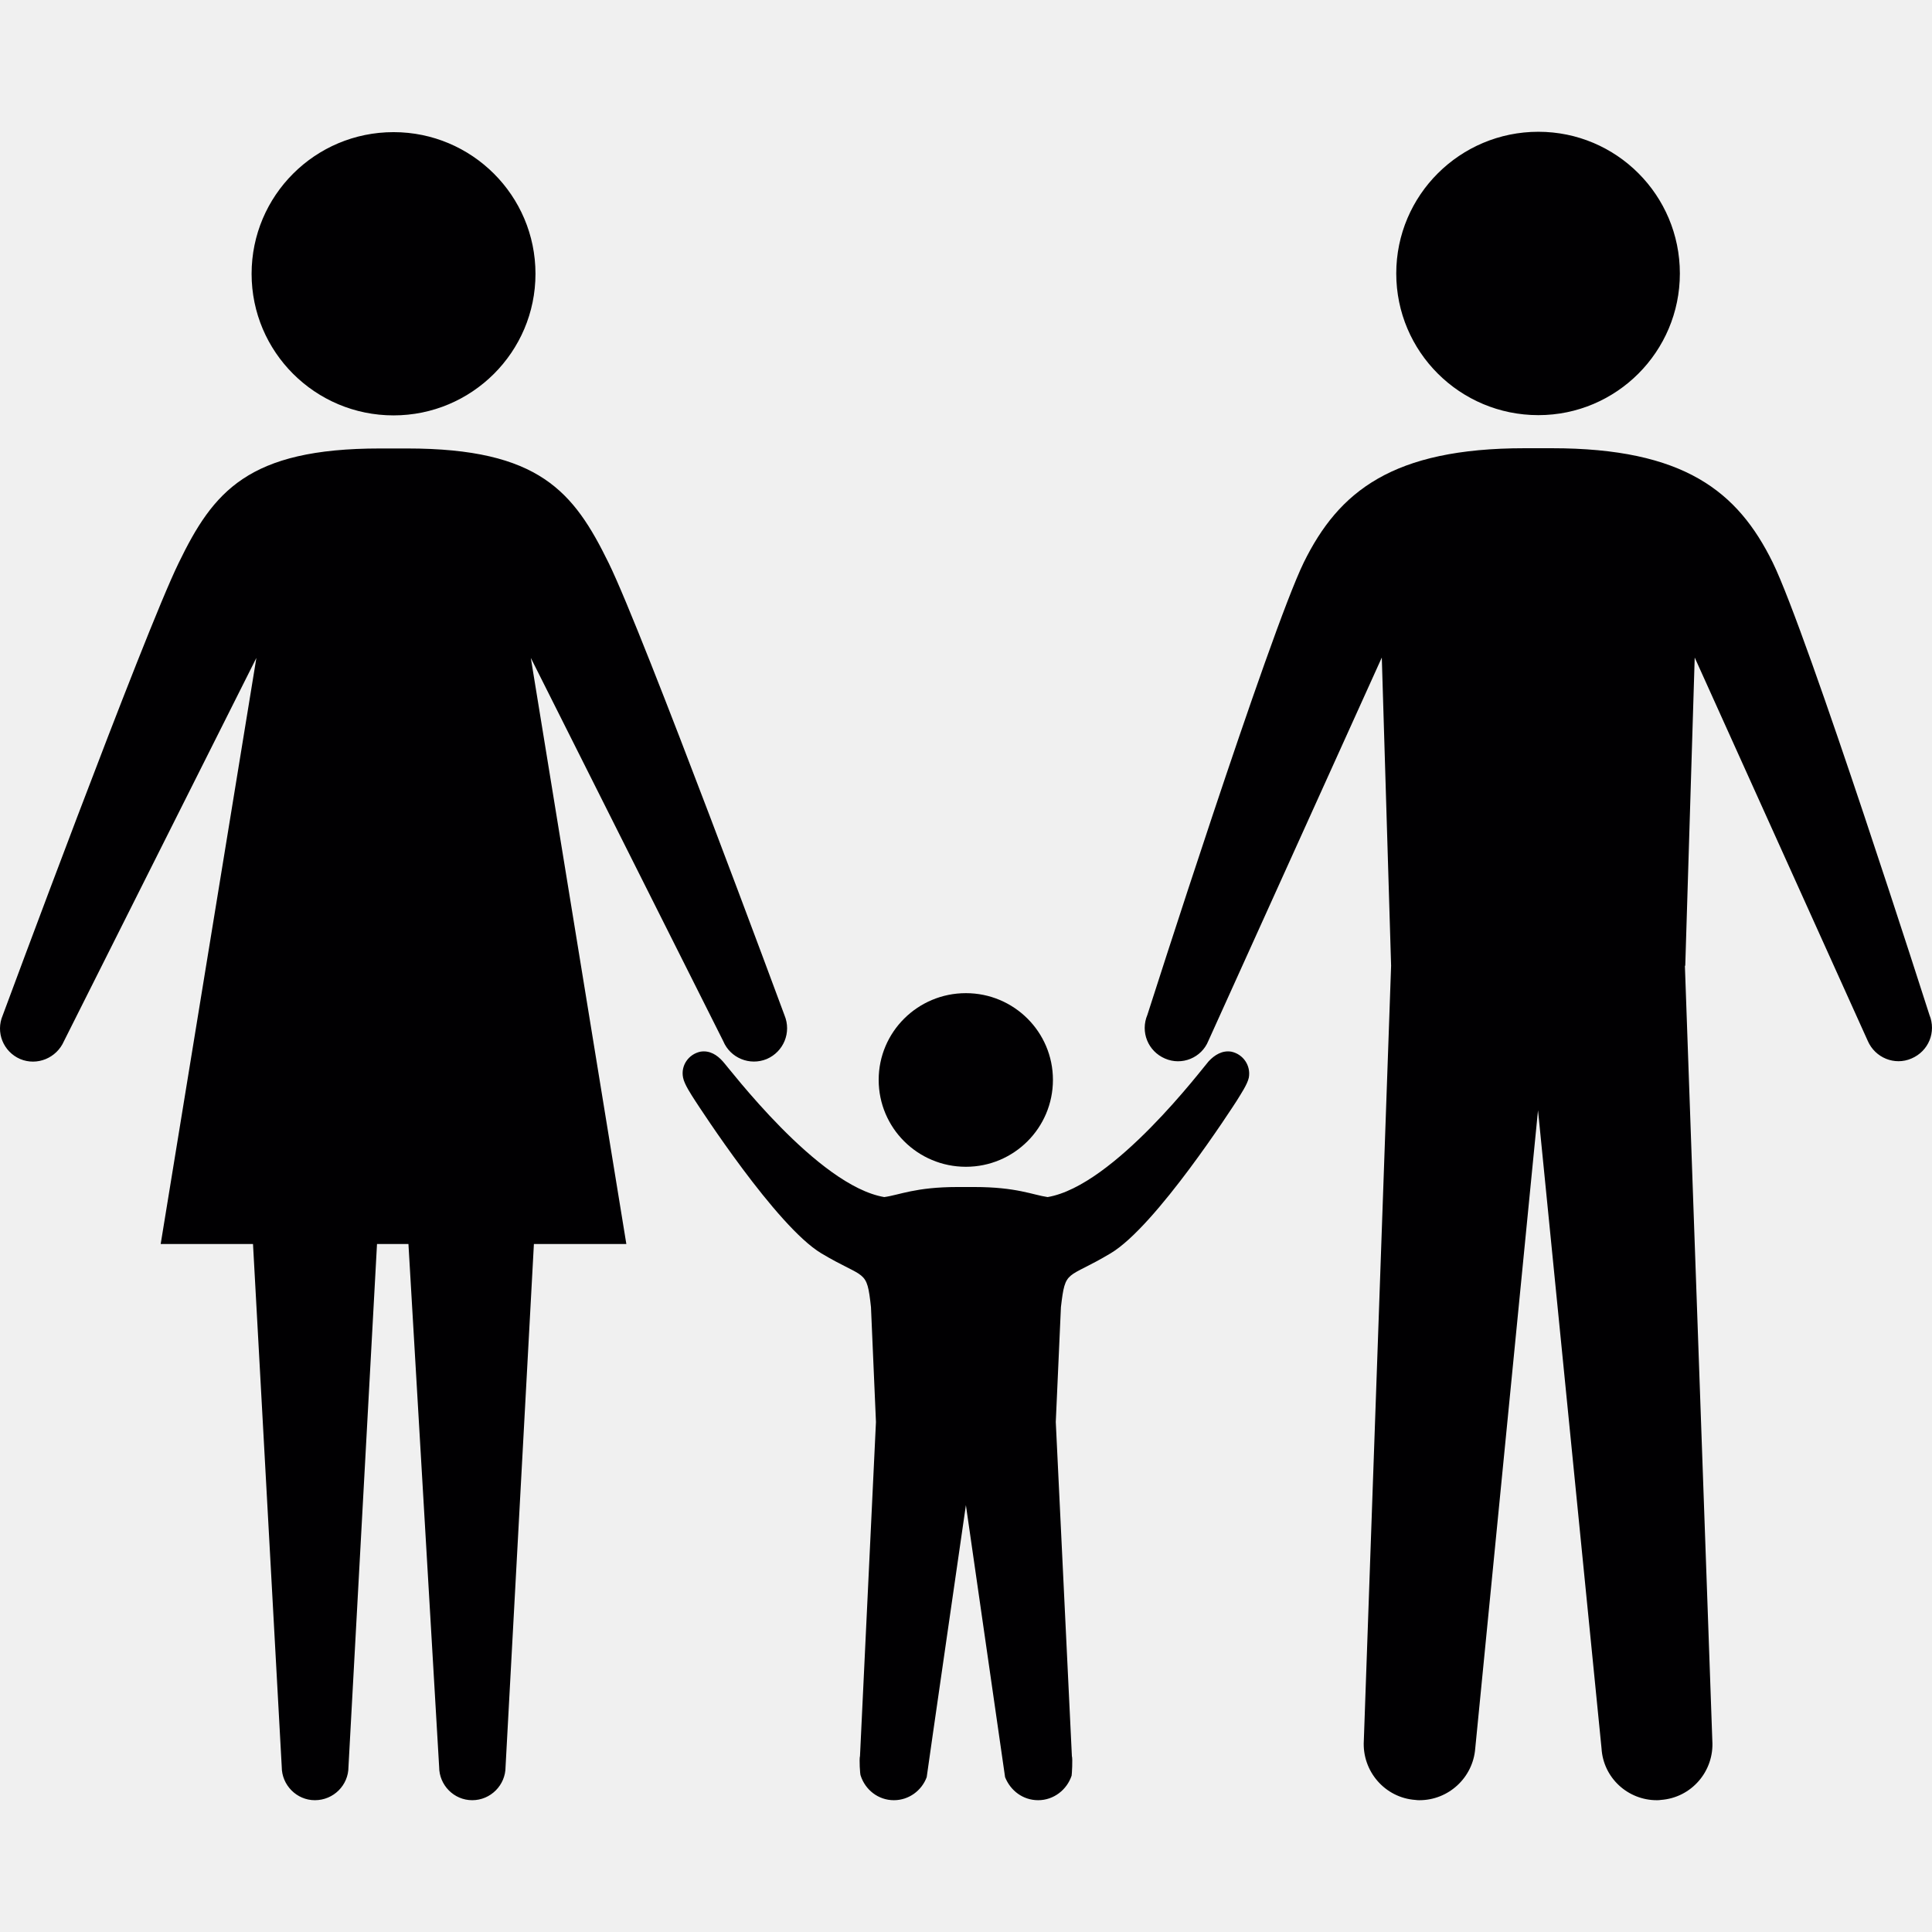
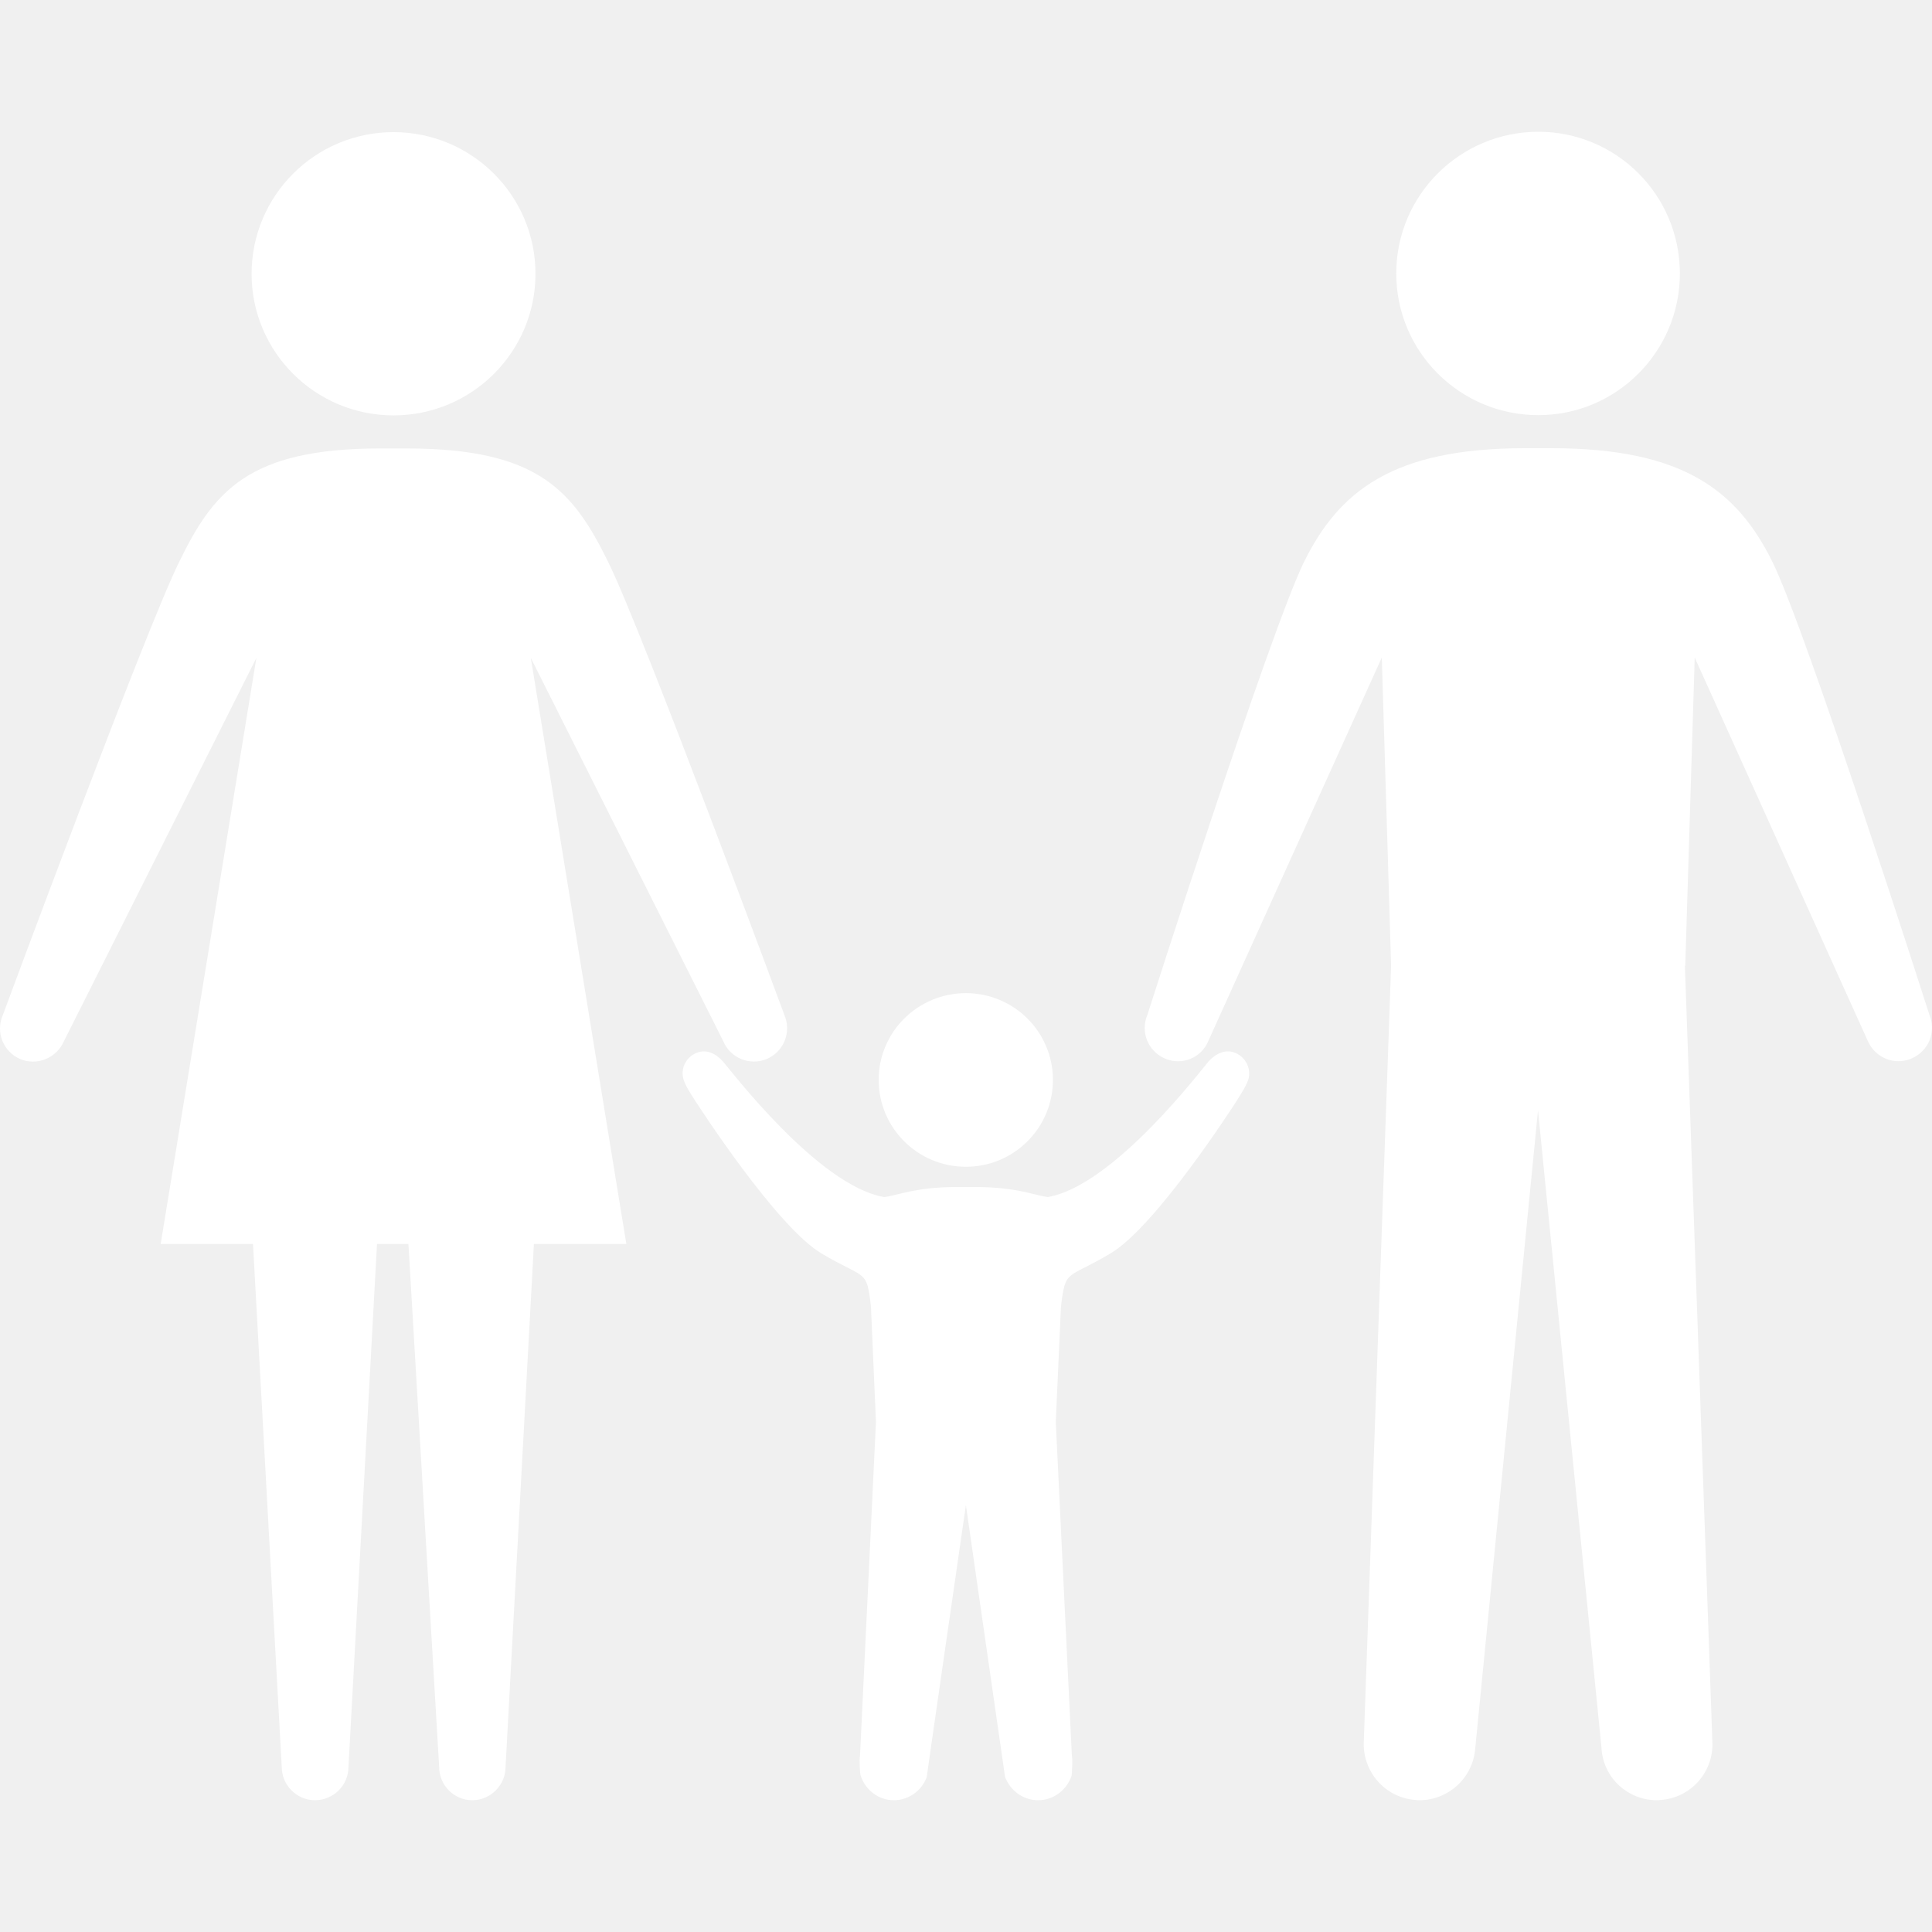
- <svg xmlns="http://www.w3.org/2000/svg" version="1.1" id="Capa_1" x="0px" y="0px" width="79.538px" height="79.537px" viewBox="0 0 79.538 79.537" style="enable-background:new 0 0 79.538 79.537;" xml:space="preserve">
+ <svg xmlns="http://www.w3.org/2000/svg" version="1.1" id="Capa_1" x="0px" y="0px" viewBox="0 0 79.538 79.537" style="enable-background:new 0 0 79.538 79.537;" xml:space="preserve">
  <g>
-     <path style="fill:#010002;" d="M22.045,11.273c0,3.218-2.62,5.828-5.843,5.828c-3.226,0-5.844-2.61-5.844-5.828   c0-3.219,2.612-5.833,5.844-5.833C19.425,5.44,22.045,8.05,22.045,11.273z M16.815,51.215l1.264,21.525   c0,0.751,0.608,1.372,1.362,1.372c0.758,0,1.372-0.621,1.372-1.372l1.167-21.525h3.806l-3.933-24.13l7.922,15.778   c0.29,0.694,1.09,1.025,1.792,0.735c0.694-0.3,1.023-1.093,0.73-1.8c0,0-5.805-15.7-7.241-18.625   c-1.437-2.929-2.848-4.71-8.298-4.71h-1.113c-5.438,0-6.864,1.776-8.288,4.71c-1.432,2.925-7.244,18.625-7.244,18.625   c-0.303,0.707,0.026,1.5,0.715,1.8c0.702,0.295,1.501-0.041,1.805-0.735l7.922-15.778l-3.94,24.13h3.801l1.183,21.525   c0,0.751,0.616,1.372,1.362,1.372c0.774,0,1.385-0.621,1.385-1.372l1.175-21.525H16.815z M63.333,5.425   c-3.226,0-5.851,2.609-5.851,5.833c0,3.223,2.619,5.833,5.851,5.833c3.211,0,5.825-2.61,5.825-5.833   C69.158,8.034,66.548,5.425,63.333,5.425z M69.38,39.758l0.389-12.688l7.125,15.783c0.301,0.694,1.104,1.025,1.797,0.725   c0.709-0.301,1.03-1.093,0.74-1.8c0,0-5.018-15.7-6.451-18.623c-1.439-2.926-3.651-4.702-9.094-4.702h-1.118   c-5.437,0-7.653,1.776-9.093,4.702c-1.424,2.923-6.438,18.623-6.438,18.623c-0.298,0.707,0.025,1.499,0.722,1.8   c0.699,0.306,1.507-0.031,1.787-0.725l7.141-15.783l0.383,12.688l-1.123,31.9c-0.078,1.258,0.869,2.355,2.123,2.443   c0.062,0.011,0.118,0.011,0.165,0.011c1.196,0,2.206-0.922,2.299-2.134l2.584-26.269l2.615,26.269   c0.072,1.217,1.087,2.134,2.273,2.134c0.057,0,0.108,0,0.165-0.011c1.264-0.088,2.206-1.186,2.123-2.443l-1.129-31.9H69.38z    M39.765,40.887c-1.983,0-3.591,1.598-3.591,3.57c0,1.979,1.608,3.578,3.591,3.578c1.978,0,3.583-1.6,3.583-3.578   C43.348,42.484,41.743,40.887,39.765,40.887z M39.765,61.965c0,0,1.613,11.189,1.613,11.199c0.223,0.555,0.735,0.948,1.362,0.948   c0.642,0,1.183-0.43,1.377-1.01c0.011-0.036,0.049-0.699,0.011-0.808l-0.663-13.753l0.212-4.728   c0.187-1.605,0.223-1.124,2.048-2.217c1.872-1.118,5.036-6.043,5.191-6.281c0.15-0.248,0.44-0.673,0.497-0.952   c0.088-0.497-0.233-0.963-0.72-1.067c-0.373-0.062-0.688,0.134-0.932,0.394c-0.244,0.269-3.895,5.126-6.631,5.592   c-0.613-0.088-1.276-0.414-3.021-0.414H39.42c-1.735,0-2.397,0.331-3.017,0.414c-2.742-0.466-6.395-5.323-6.651-5.592   c-0.233-0.26-0.536-0.456-0.917-0.394c-0.487,0.104-0.815,0.57-0.714,1.067c0.052,0.279,0.339,0.704,0.497,0.952   c0.158,0.238,3.334,5.163,5.191,6.281c1.831,1.093,1.872,0.611,2.048,2.217l0.205,4.728l-0.657,13.753   c-0.037,0.113,0,0.776,0.028,0.808c0.189,0.58,0.72,1.01,1.367,1.01c0.616,0,1.144-0.394,1.351-0.948   C38.146,73.154,39.765,61.965,39.765,61.965" />
+     <path style="fill:white;" d="M22.045,11.273c0,3.218-2.62,5.828-5.843,5.828c-3.226,0-5.844-2.61-5.844-5.828   c0-3.219,2.612-5.833,5.844-5.833C19.425,5.44,22.045,8.05,22.045,11.273z M16.815,51.215l1.264,21.525   c0,0.751,0.608,1.372,1.362,1.372c0.758,0,1.372-0.621,1.372-1.372l1.167-21.525h3.806l-3.933-24.13l7.922,15.778   c0.29,0.694,1.09,1.025,1.792,0.735c0.694-0.3,1.023-1.093,0.73-1.8c0,0-5.805-15.7-7.241-18.625   c-1.437-2.929-2.848-4.71-8.298-4.71h-1.113c-5.438,0-6.864,1.776-8.288,4.71c-1.432,2.925-7.244,18.625-7.244,18.625   c-0.303,0.707,0.026,1.5,0.715,1.8c0.702,0.295,1.501-0.041,1.805-0.735l7.922-15.778l-3.94,24.13h3.801l1.183,21.525   c0,0.751,0.616,1.372,1.362,1.372c0.774,0,1.385-0.621,1.385-1.372l1.175-21.525H16.815z M63.333,5.425   c-3.226,0-5.851,2.609-5.851,5.833c0,3.223,2.619,5.833,5.851,5.833c3.211,0,5.825-2.61,5.825-5.833   C69.158,8.034,66.548,5.425,63.333,5.425z M69.38,39.758l0.389-12.688l7.125,15.783c0.301,0.694,1.104,1.025,1.797,0.725   c0.709-0.301,1.03-1.093,0.74-1.8c0,0-5.018-15.7-6.451-18.623c-1.439-2.926-3.651-4.702-9.094-4.702h-1.118   c-5.437,0-7.653,1.776-9.093,4.702c-1.424,2.923-6.438,18.623-6.438,18.623c-0.298,0.707,0.025,1.499,0.722,1.8   c0.699,0.306,1.507-0.031,1.787-0.725l7.141-15.783l0.383,12.688l-1.123,31.9c-0.078,1.258,0.869,2.355,2.123,2.443   c0.062,0.011,0.118,0.011,0.165,0.011c1.196,0,2.206-0.922,2.299-2.134l2.584-26.269l2.615,26.269   c0.072,1.217,1.087,2.134,2.273,2.134c0.057,0,0.108,0,0.165-0.011c1.264-0.088,2.206-1.186,2.123-2.443l-1.129-31.9H69.38z    M39.765,40.887c-1.983,0-3.591,1.598-3.591,3.57c0,1.979,1.608,3.578,3.591,3.578c1.978,0,3.583-1.6,3.583-3.578   C43.348,42.484,41.743,40.887,39.765,40.887z M39.765,61.965c0,0,1.613,11.189,1.613,11.199c0.223,0.555,0.735,0.948,1.362,0.948   c0.642,0,1.183-0.43,1.377-1.01c0.011-0.036,0.049-0.699,0.011-0.808l-0.663-13.753l0.212-4.728   c0.187-1.605,0.223-1.124,2.048-2.217c1.872-1.118,5.036-6.043,5.191-6.281c0.15-0.248,0.44-0.673,0.497-0.952   c0.088-0.497-0.233-0.963-0.72-1.067c-0.373-0.062-0.688,0.134-0.932,0.394c-0.244,0.269-3.895,5.126-6.631,5.592   c-0.613-0.088-1.276-0.414-3.021-0.414H39.42c-1.735,0-2.397,0.331-3.017,0.414c-2.742-0.466-6.395-5.323-6.651-5.592   c-0.233-0.26-0.536-0.456-0.917-0.394c-0.487,0.104-0.815,0.57-0.714,1.067c0.052,0.279,0.339,0.704,0.497,0.952   c0.158,0.238,3.334,5.163,5.191,6.281c1.831,1.093,1.872,0.611,2.048,2.217l0.205,4.728l-0.657,13.753   c-0.037,0.113,0,0.776,0.028,0.808c0.189,0.58,0.72,1.01,1.367,1.01c0.616,0,1.144-0.394,1.351-0.948   C38.146,73.154,39.765,61.965,39.765,61.965" />
  </g>
  <g>
</g>
  <g>
</g>
  <g>
</g>
  <g>
</g>
  <g>
</g>
  <g>
</g>
  <g>
</g>
  <g>
</g>
  <g>
</g>
  <g>
</g>
  <g>
</g>
  <g>
</g>
  <g>
</g>
  <g>
</g>
  <g>
</g>
</svg>
